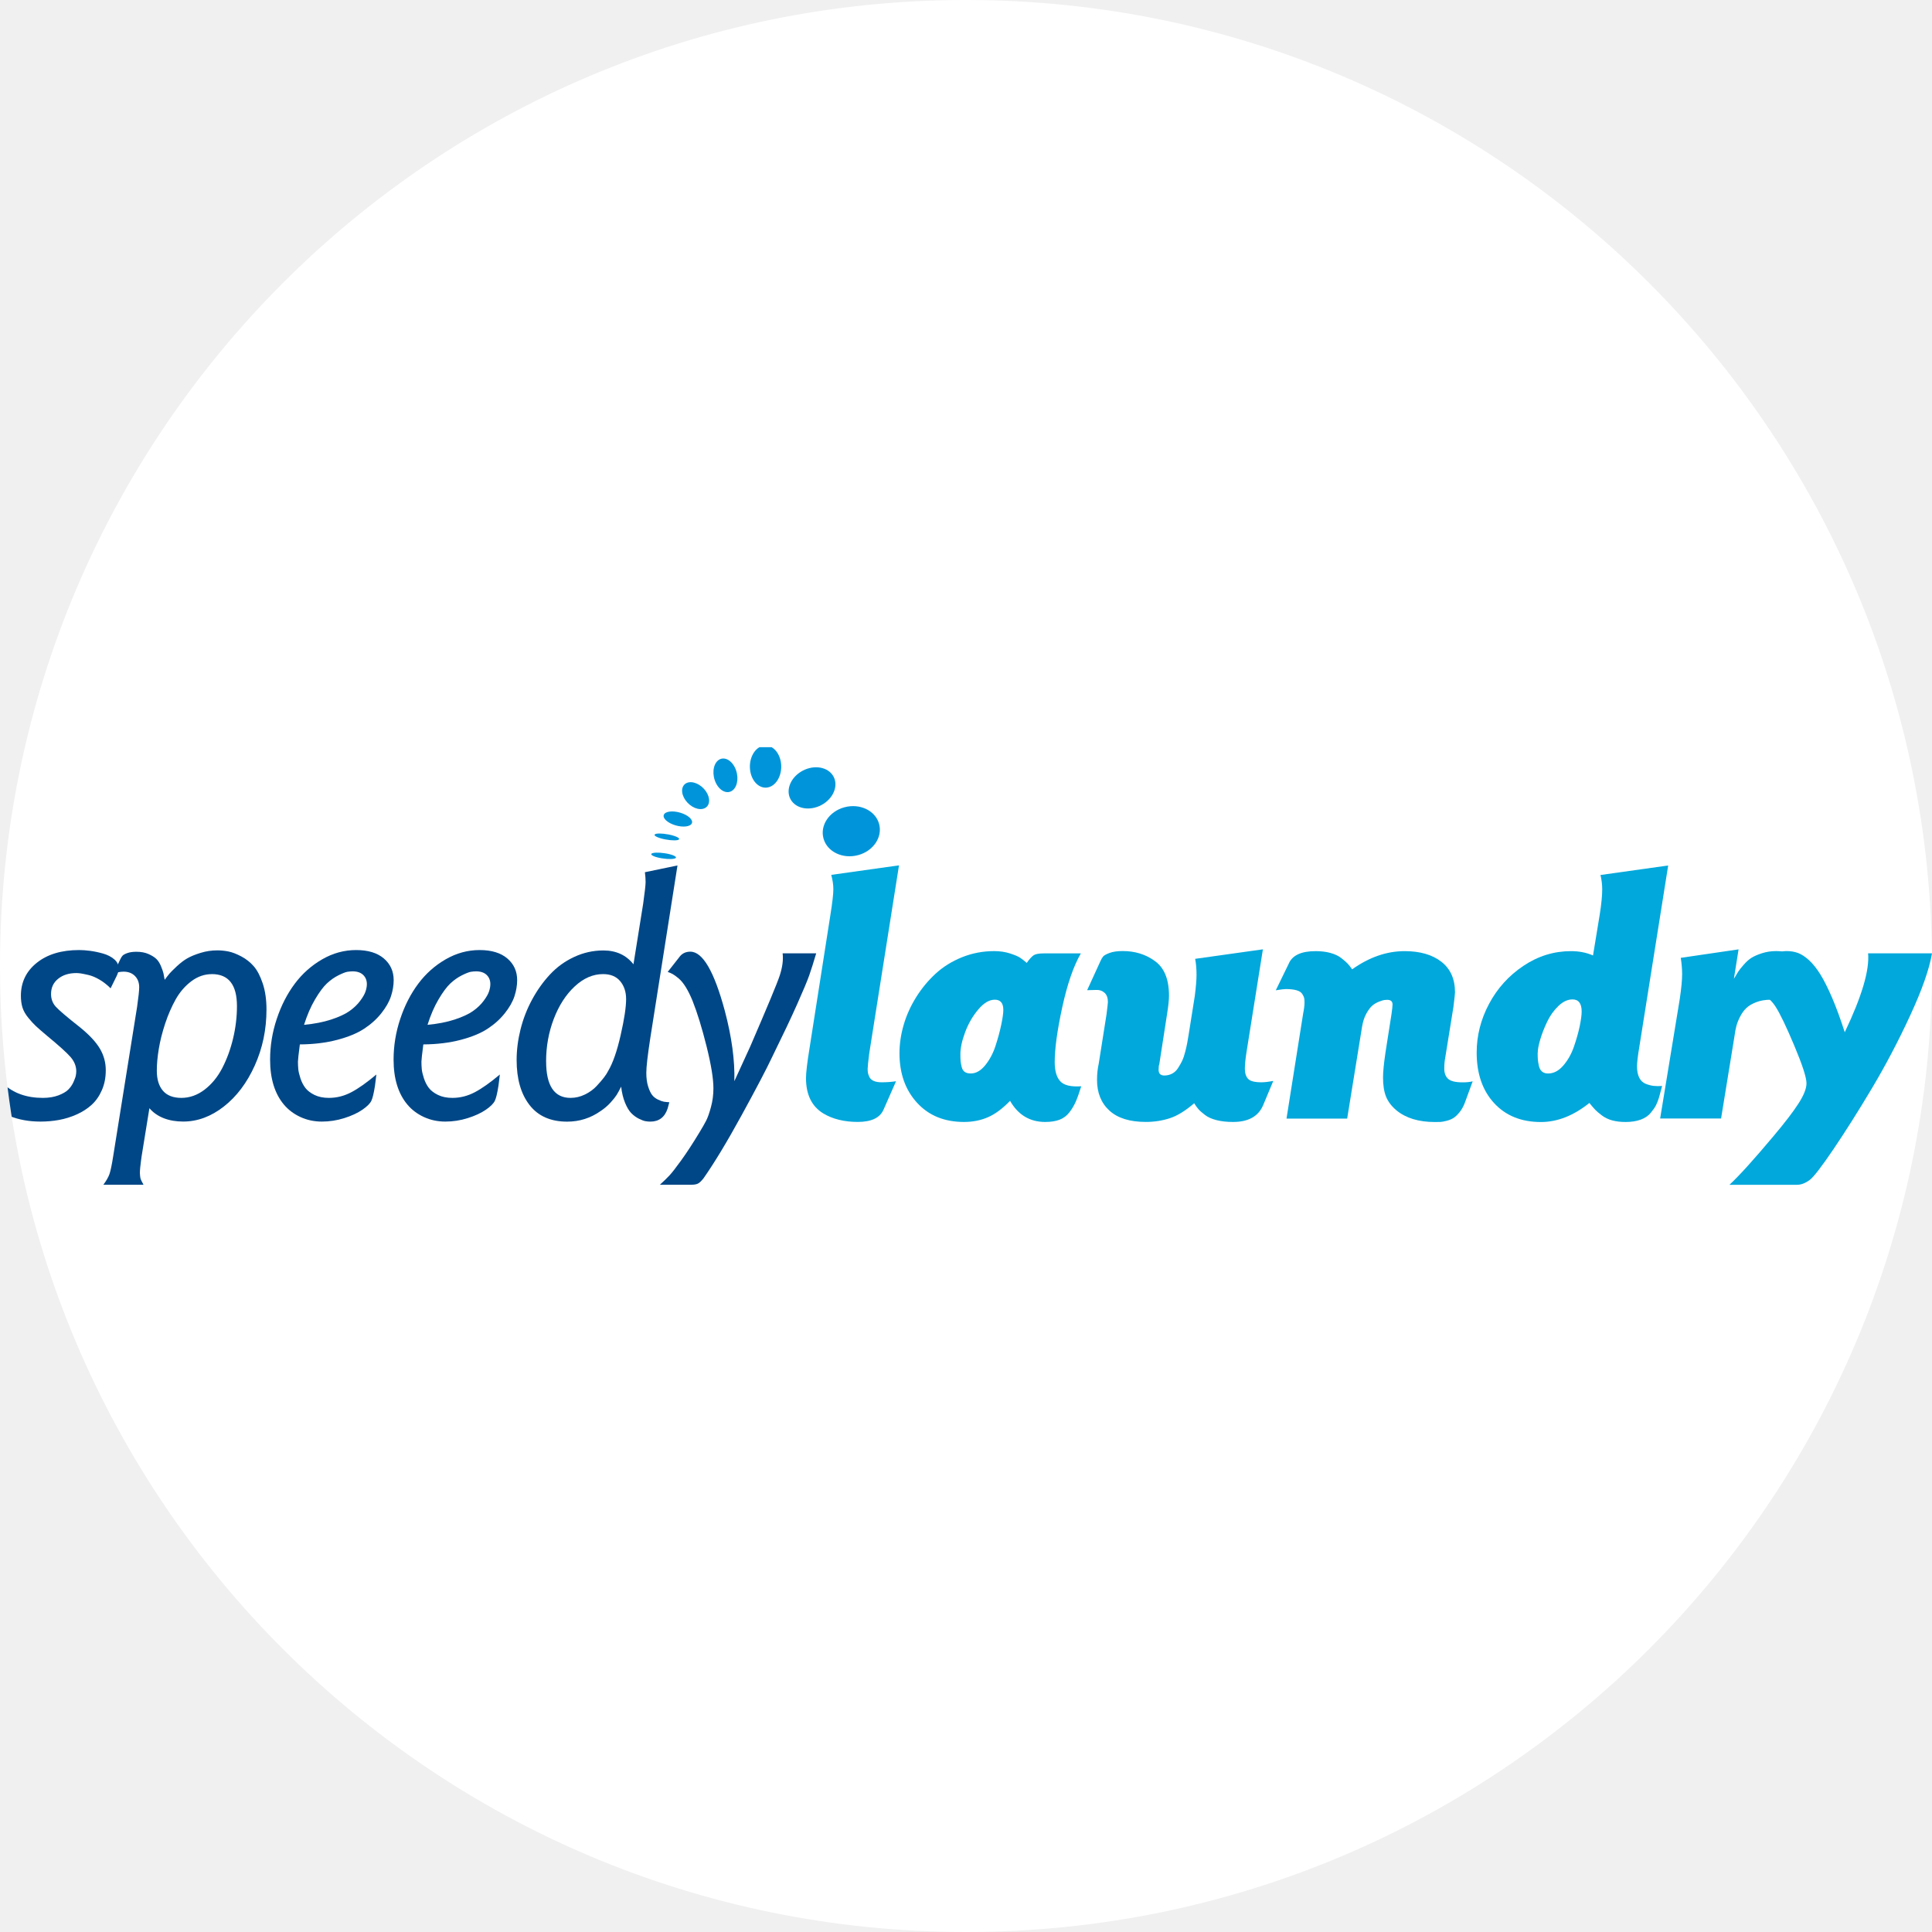
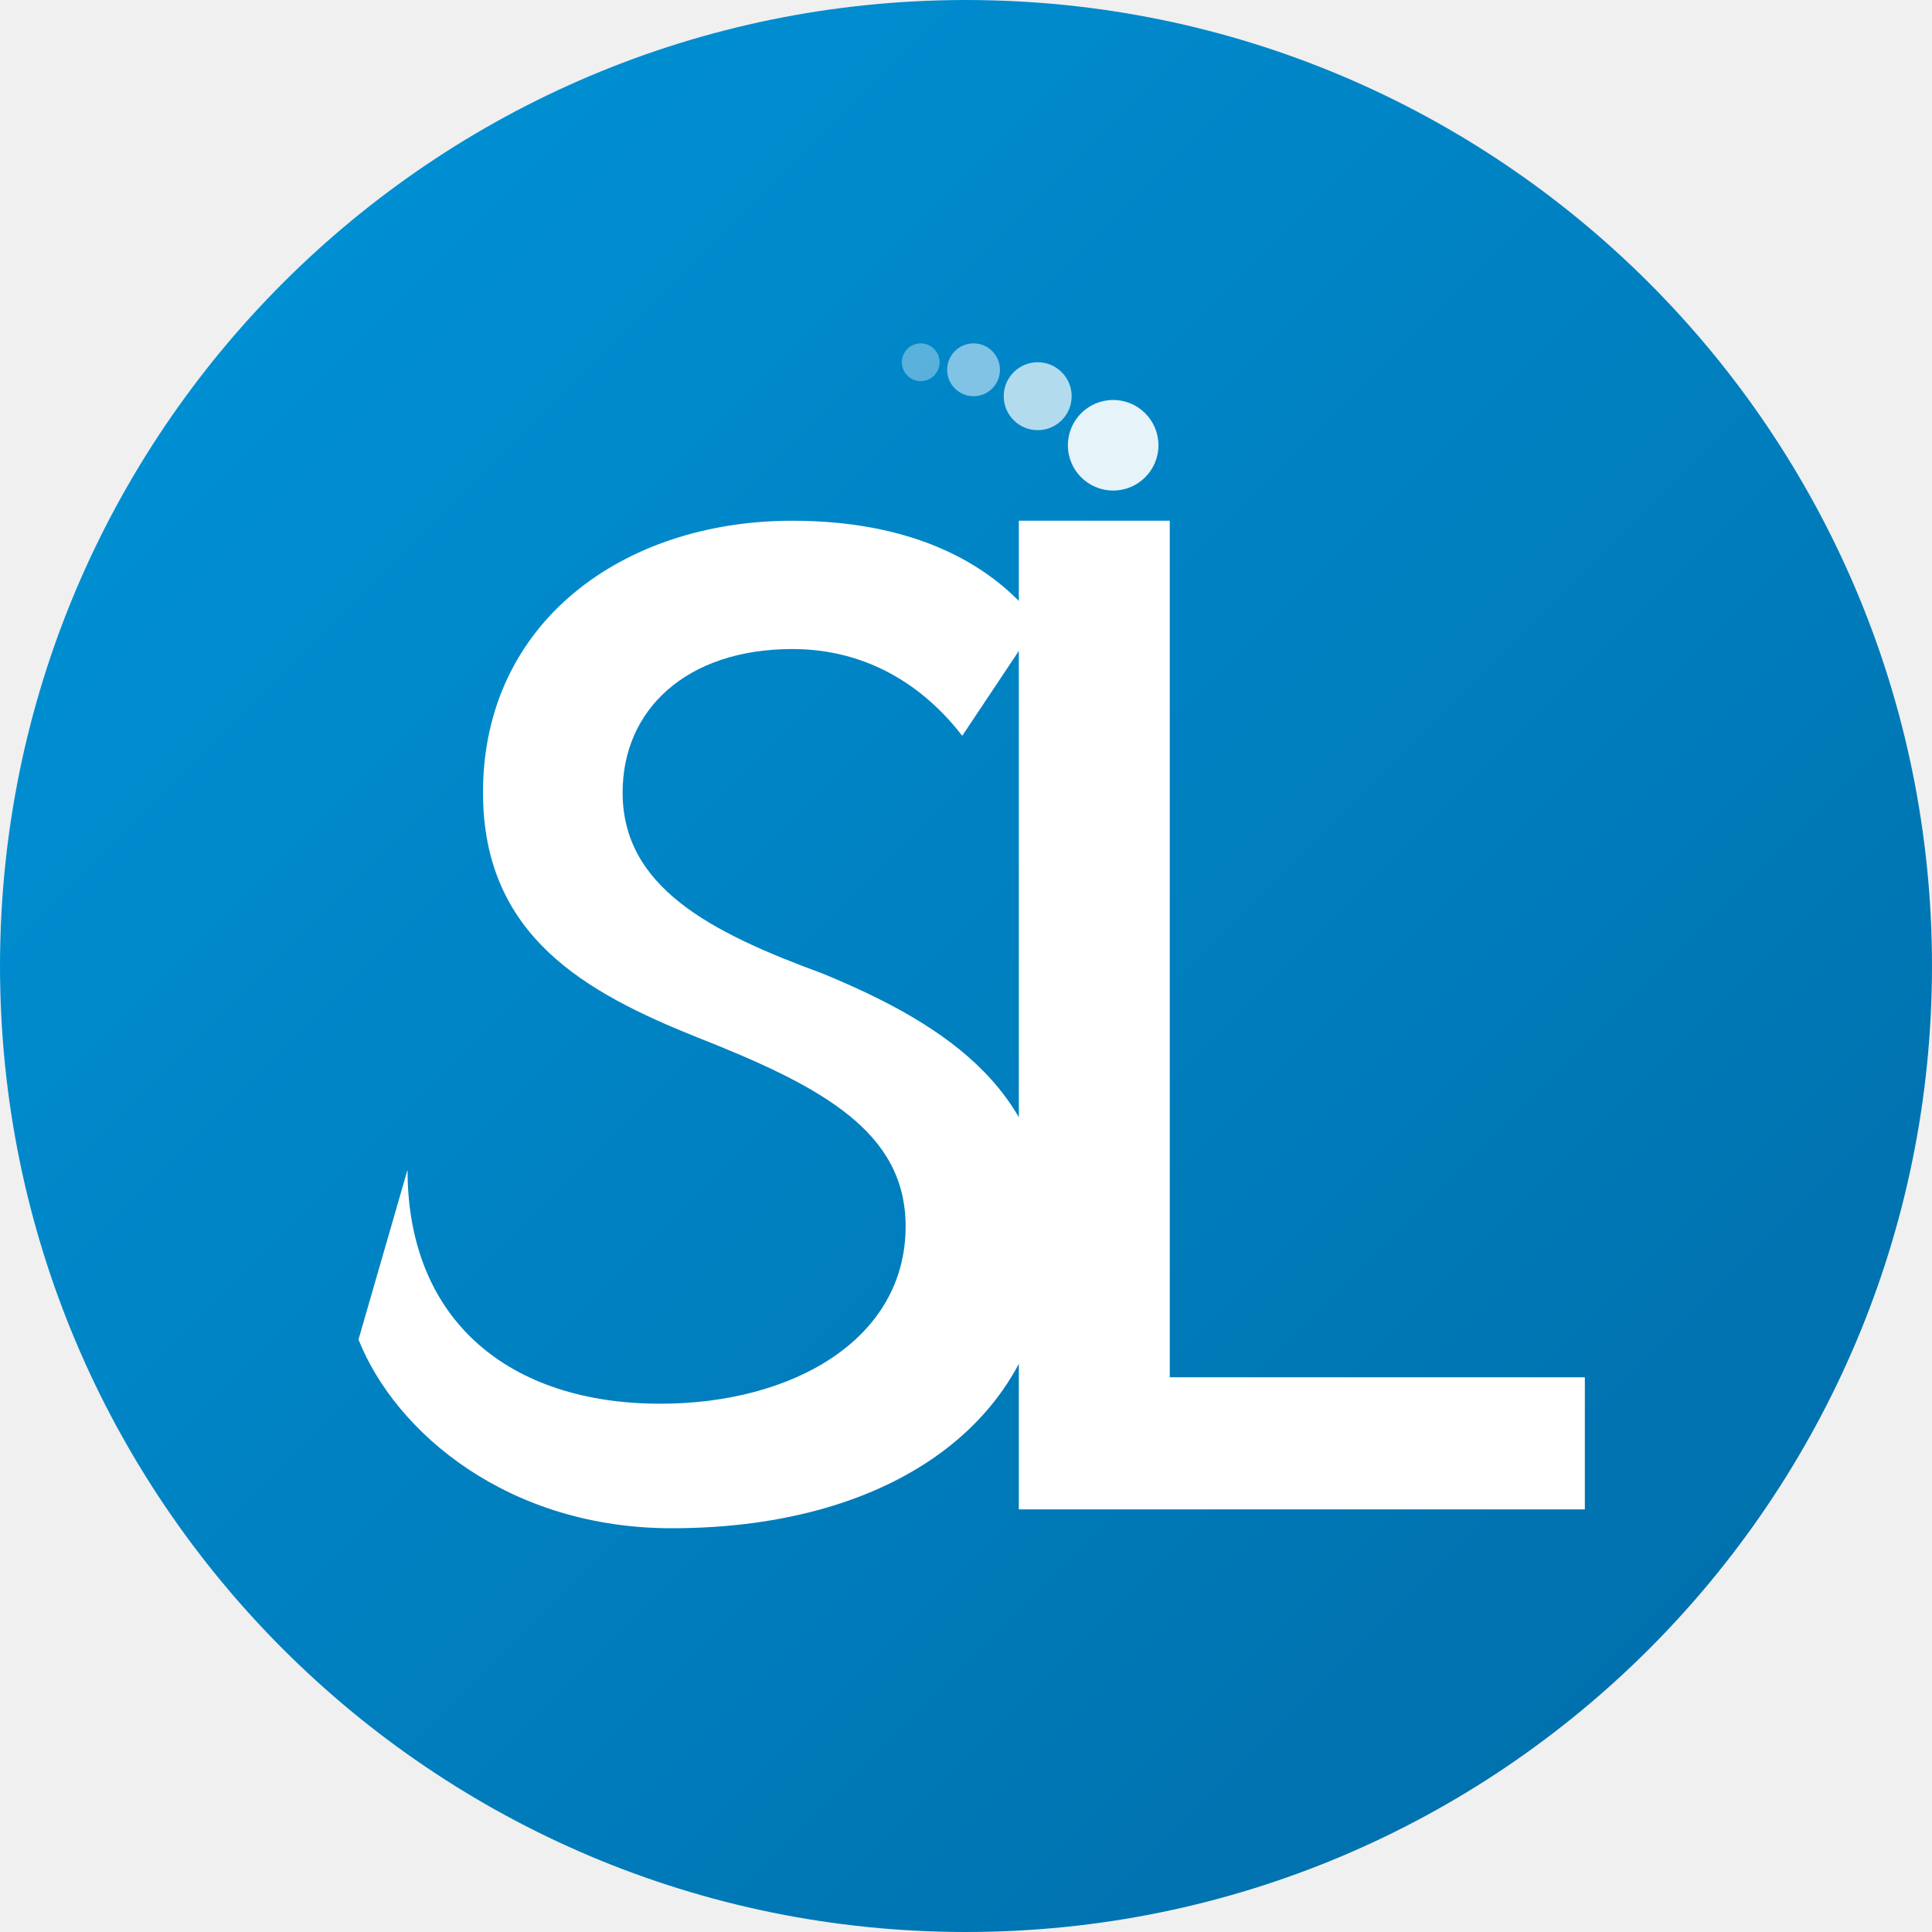
<svg xmlns="http://www.w3.org/2000/svg" version="1.1" width="1000" height="1000">
-   <g clip-path="url(#SvgjsClipPath1136)">
+   <g clip-path="url(#SvgjsClipPath1140)">
    <rect width="1000" height="1000" fill="#ffffff" />
-     <g transform="matrix(1.613997,0,0,1.613997,0,386.7539)">
-       <svg version="1.1" width="619.58" height="140.33">
-         <svg id="Layer_1" version="1.1" viewBox="0 0 619.58 140.33">
-           <defs>
-             <style>
-       .st0 {
-         fill: #0095da;
-         fill-rule: evenodd;
-       }
- 
-       .st1 {
-         fill: #004787;
-       }
- 
-       .st2 {
-         fill: #00a8dc;
-       }
-     </style>
-             <clipPath id="SvgjsClipPath1136">
-               <rect width="1000" height="1000" x="0" y="0" rx="500" ry="500" />
-             </clipPath>
-           </defs>
-           <path class="st1" d="M.31,112.35l.72-4.44c3.26,3.04,7.49,4.55,12.71,4.55,1.89,0,3.54-.27,4.97-.8,1.42-.54,2.49-1.16,3.19-1.86.7-.7,1.26-1.51,1.67-2.42.41-.91.66-1.61.75-2.11.09-.5.14-.93.14-1.3,0-1.67-.61-3.2-1.83-4.61-1.22-1.41-3.72-3.66-7.49-6.77-1.67-1.41-2.86-2.44-3.58-3.11s-1.55-1.56-2.47-2.69c-.93-1.13-1.55-2.24-1.89-3.33-.33-1.09-.5-2.34-.5-3.75,0-4.33,1.7-7.86,5.11-10.58,3.4-2.72,7.92-4.08,13.55-4.08,1.07,0,2.25.08,3.53.25,1.28.17,2.65.45,4.11.86,1.46.41,2.67,1.03,3.64,1.86.96.83,1.44,1.82,1.44,2.97,0,.7-.26,1.57-.78,2.61l-1.83,3.72c-1.11-1.11-2.29-2.04-3.55-2.78-1.26-.74-2.45-1.24-3.58-1.5-1.13-.26-1.95-.42-2.47-.5-.52-.07-.98-.11-1.39-.11-2.37,0-4.31.61-5.83,1.83-1.52,1.22-2.28,2.85-2.28,4.89,0,1.59.51,2.95,1.53,4.08,1.02,1.13,3.62,3.34,7.8,6.63,2.96,2.41,5.07,4.67,6.33,6.8,1.26,2.13,1.89,4.43,1.89,6.91s-.42,4.51-1.25,6.41c-.83,1.91-1.93,3.48-3.3,4.72-1.37,1.24-2.97,2.27-4.8,3.08-1.83.82-3.71,1.4-5.63,1.75-1.92.35-3.91.53-5.94.53-3.66,0-6.96-.59-9.88-1.78-1.15-.48-1.93-1.01-2.36-1.58-.43-.57-.64-1.3-.64-2.19,0-1.15.07-1.87.22-2.17Z" />
-           <path class="st1" d="M47.91,115.79l-2.5,15.43c-.04.22-.1.69-.19,1.42-.09.72-.18,1.42-.25,2.11-.07.68-.11,1.29-.11,1.8,0,.3.02.57.06.83.04.26.06.47.08.64.02.17.08.38.19.64.11.26.18.42.22.5.04.07.14.27.31.58s.27.51.31.58h-12.88c.96-1.3,1.62-2.45,1.97-3.47.35-1.02.75-2.93,1.19-5.75l7.66-47.85c.44-3.11.67-5.2.67-6.27,0-1.48-.45-2.68-1.36-3.61-.91-.92-2.12-1.39-3.64-1.39-.93,0-2,.19-3.22.56l2.17-4.55c.22-.48.46-.86.72-1.14.26-.28.77-.56,1.53-.83.76-.28,1.73-.42,2.91-.42,1.48,0,2.77.24,3.86.72,1.09.48,1.93,1.01,2.53,1.58.59.57,1.09,1.36,1.5,2.36.41,1,.67,1.75.78,2.25.11.5.24,1.19.39,2.08.63-.85,1.14-1.51,1.53-1.97.39-.46,1.17-1.24,2.33-2.33,1.17-1.09,2.29-1.95,3.39-2.58,1.09-.63,2.51-1.21,4.25-1.75,1.74-.54,3.53-.81,5.38-.81,1.18,0,2.38.12,3.58.36,1.2.24,2.57.77,4.11,1.58,1.54.81,2.87,1.87,4,3.16,1.13,1.3,2.09,3.15,2.89,5.55.8,2.41,1.19,5.18,1.19,8.33,0,6.4-1.25,12.38-3.75,17.93-2.5,5.55-5.8,9.94-9.91,13.16-4.11,3.22-8.46,4.83-13.05,4.83s-8.38-1.42-10.83-4.27ZM67.95,72.77c-2.37,0-4.56.76-6.58,2.28-2.02,1.52-3.68,3.44-5,5.77-1.31,2.33-2.44,4.92-3.39,7.77-.94,2.85-1.63,5.56-2.05,8.13-.43,2.57-.64,4.91-.64,7.02,0,2.78.66,4.92,1.97,6.44,1.31,1.52,3.28,2.28,5.91,2.28s5.14-.88,7.44-2.64c2.29-1.76,4.18-4.06,5.66-6.91,1.48-2.85,2.64-6,3.47-9.47.83-3.46,1.25-6.93,1.25-10.41,0-6.85-2.68-10.27-8.05-10.27Z" />
-           <path class="st1" d="M120.7,104.97l-.44,3.55c-.37,2.41-.76,4.03-1.17,4.88-.41.85-1.35,1.8-2.83,2.83-1.55,1.07-3.51,1.98-5.86,2.72-2.35.74-4.75,1.11-7.19,1.11s-4.77-.49-6.88-1.47c-2.11-.98-3.87-2.3-5.27-3.97-2.96-3.52-4.44-8.33-4.44-14.43,0-4.44.71-8.8,2.14-13.07,1.42-4.28,3.35-8.03,5.77-11.27,2.42-3.24,5.36-5.85,8.8-7.83,3.44-1.98,7.07-2.97,10.88-2.97s6.77.9,8.88,2.69c2.11,1.8,3.16,4.12,3.16,6.97,0,1.67-.29,3.38-.86,5.14-.57,1.76-1.6,3.57-3.08,5.44-1.48,1.87-3.31,3.53-5.5,4.97-2.18,1.44-5.06,2.64-8.63,3.58-3.57.94-7.58,1.44-12.02,1.47-.41,3.15-.61,5-.61,5.55,0,.81.04,1.61.11,2.39.07.78.31,1.76.69,2.94.39,1.19.92,2.21,1.58,3.08.67.87,1.65,1.62,2.94,2.25,1.3.63,2.83.94,4.61.94,2.48,0,4.87-.6,7.16-1.8,2.29-1.2,4.98-3.1,8.05-5.69ZM97.5,89.03c3.26-.3,6.15-.86,8.69-1.69,2.53-.83,4.5-1.74,5.88-2.72,1.39-.98,2.53-2.06,3.41-3.25.89-1.18,1.47-2.2,1.75-3.05.28-.85.42-1.63.42-2.33,0-1.22-.4-2.21-1.19-2.97-.8-.76-1.92-1.14-3.36-1.14-.52,0-1.07.05-1.67.14-.59.09-1.55.46-2.86,1.11-1.31.65-2.55,1.52-3.72,2.61-1.17,1.09-2.43,2.79-3.8,5.11-1.37,2.31-2.55,5.04-3.55,8.19Z" />
-           <path class="st1" d="M160.3,104.97l-.44,3.55c-.37,2.41-.76,4.03-1.17,4.88-.41.85-1.35,1.8-2.83,2.83-1.55,1.07-3.51,1.98-5.86,2.72-2.35.74-4.75,1.11-7.19,1.11s-4.77-.49-6.88-1.47c-2.11-.98-3.87-2.3-5.27-3.97-2.96-3.52-4.44-8.33-4.44-14.43,0-4.44.71-8.8,2.14-13.07,1.42-4.28,3.35-8.03,5.77-11.27,2.42-3.24,5.36-5.85,8.8-7.83,3.44-1.98,7.07-2.97,10.88-2.97s6.77.9,8.88,2.69c2.11,1.8,3.16,4.12,3.16,6.97,0,1.67-.29,3.38-.86,5.14-.57,1.76-1.6,3.57-3.08,5.44-1.48,1.87-3.31,3.53-5.5,4.97-2.18,1.44-5.06,2.64-8.63,3.58-3.57.94-7.58,1.44-12.02,1.47-.41,3.15-.61,5-.61,5.55,0,.81.04,1.61.11,2.39.07.78.31,1.76.69,2.94.39,1.19.92,2.21,1.58,3.08.67.87,1.65,1.62,2.94,2.25,1.3.63,2.83.94,4.61.94,2.48,0,4.87-.6,7.16-1.8,2.29-1.2,4.98-3.1,8.05-5.69ZM137.1,89.03c3.26-.3,6.15-.86,8.69-1.69,2.53-.83,4.5-1.74,5.88-2.72,1.39-.98,2.53-2.06,3.41-3.25.89-1.18,1.47-2.2,1.75-3.05.28-.85.42-1.63.42-2.33,0-1.22-.4-2.21-1.19-2.97-.8-.76-1.92-1.14-3.36-1.14-.52,0-1.07.05-1.67.14-.59.09-1.55.46-2.86,1.11-1.31.65-2.55,1.52-3.72,2.61-1.17,1.09-2.43,2.79-3.8,5.11-1.37,2.31-2.55,5.04-3.55,8.19Z" />
-           <path class="st1" d="M217.27,37.9l-8.72,55.35c-.85,5.52-1.28,9.24-1.28,11.16,0,1.7.19,3.16.58,4.39s.82,2.14,1.3,2.75c.48.61,1.11,1.1,1.89,1.47s1.41.59,1.89.67c.48.07,1.05.13,1.72.17l-.56,2.05c-.93,2.78-2.78,4.16-5.55,4.16-.48,0-.99-.05-1.53-.14-.54-.09-1.25-.36-2.14-.8s-1.69-1.04-2.42-1.78-1.39-1.85-2-3.33-1.03-3.2-1.25-5.16c-.56,1.11-1.04,1.99-1.44,2.64-.41.65-1.06,1.47-1.97,2.47-.91,1-1.97,1.91-3.19,2.72-3.22,2.26-6.79,3.39-10.71,3.39-5.29,0-9.32-1.78-12.07-5.33-2.76-3.55-4.14-8.36-4.14-14.43,0-3.22.42-6.5,1.25-9.83s2.06-6.5,3.69-9.52c1.63-3.02,3.54-5.71,5.75-8.08,2.2-2.37,4.79-4.25,7.77-5.63,2.98-1.39,6.1-2.08,9.35-2.08,4.11,0,7.33,1.48,9.66,4.44l3.11-19.43c.52-3.7.78-6.01.78-6.94s-.07-1.98-.22-3.16l10.44-2.17ZM175.14,100.75c0,7.81,2.61,11.71,7.83,11.71,1.59,0,3.13-.36,4.61-1.08,1.48-.72,2.73-1.63,3.75-2.72,1.02-1.09,1.81-2.02,2.39-2.78.57-.76,1.01-1.43,1.3-2.03,1.52-2.55,2.86-6.39,4.02-11.52,1.17-5.12,1.75-8.98,1.75-11.57,0-2.29-.63-4.2-1.89-5.72-1.26-1.52-3.09-2.28-5.5-2.28-3.22,0-6.25,1.31-9.08,3.94-2.83,2.63-5.07,6.1-6.72,10.41-1.65,4.31-2.47,8.85-2.47,13.63Z" />
-           <path class="st1" d="M235.49,107.13l5.11-11.16c5.55-12.84,8.7-20.41,9.44-22.71.89-2.7,1.2-5.09.94-7.16h10.77c-.85,2.89-1.59,5.23-2.22,7.02-.63,1.8-1.92,4.88-3.86,9.24-1.94,4.37-4.62,10.01-8.02,16.93-1.81,3.85-5.07,10.07-9.77,18.65-4.7,8.59-8.79,15.36-12.27,20.32-.7.89-1.3,1.45-1.8,1.69-.5.24-1.19.36-2.08.36h-10.1c1.26-1.15,2.29-2.15,3.08-3,.8-.85,2.06-2.48,3.8-4.89,1.74-2.41,3.68-5.38,5.83-8.94.92-1.52,1.64-2.77,2.14-3.75.5-.98,1.01-2.43,1.53-4.36.52-1.92.78-3.92.78-6,0-3.07-.73-7.54-2.19-13.41-1.46-5.87-2.97-10.76-4.52-14.68-.7-1.7-1.42-3.15-2.17-4.36-.74-1.2-1.5-2.13-2.28-2.78-.78-.65-1.4-1.1-1.86-1.36-.46-.26-1.01-.5-1.64-.72l3.66-4.66c.85-1.22,2.05-1.83,3.61-1.83,3.96,0,7.64,6.33,11.05,18.99,2.22,8.4,3.24,15.92,3.05,22.54Z" />
-           <path class="st2" d="M288.3,37.9l-9.55,60.35c-.33,2.67-.5,4.29-.5,4.88,0,.48.03.9.08,1.25.06.35.21.8.47,1.36.26.56.72.98,1.39,1.28.67.3,1.54.44,2.61.44,1.52,0,3.03-.11,4.55-.33l-4.05,9.21c-1.18,2.55-3.92,3.83-8.22,3.83s-8.05-.91-11.05-2.72c-3.7-2.26-5.55-6.03-5.55-11.33,0-1.78.39-5.05,1.17-9.83l6.66-42.53c.63-3.92.94-6.68.94-8.27,0-1.33-.22-2.85-.67-4.55l21.71-3.05Z" />
-           <path class="st2" d="M334.8,66.11h11.83c-2.37,4.11-4.36,9.87-5.97,17.29-1.61,7.42-2.42,13.28-2.42,17.57,0,2.81.59,4.87,1.78,6.16,1.18,1.3,3.42,1.83,6.72,1.61-.63,2.04-1.2,3.66-1.72,4.86-.52,1.2-1.2,2.36-2.05,3.47-.85,1.11-1.91,1.91-3.17,2.39-1.26.48-2.79.72-4.61.72-4.92,0-8.68-2.26-11.27-6.77-2.44,2.52-4.82,4.28-7.13,5.27-2.31,1-4.86,1.5-7.63,1.5-6.29,0-11.32-2.05-15.07-6.16-3.76-4.11-5.63-9.4-5.63-15.88,0-2.96.44-5.98,1.33-9.05.89-3.07,2.21-6.02,3.97-8.85,1.76-2.83,3.84-5.36,6.25-7.58,2.41-2.22,5.24-3.99,8.49-5.3,3.26-1.31,6.7-1.97,10.33-1.97,1.85,0,3.54.25,5.08.75,1.54.5,2.61.95,3.22,1.36.61.41,1.32.96,2.14,1.67.89-1.26,1.64-2.08,2.25-2.47.61-.39,1.71-.58,3.3-.58ZM307.99,98.47c0,1,.03,1.77.08,2.3.06.54.18,1.16.36,1.86.18.7.52,1.21,1,1.53.48.32,1.11.47,1.89.47,1.67,0,3.21-.88,4.64-2.64,1.42-1.76,2.53-3.83,3.3-6.22.78-2.39,1.39-4.64,1.83-6.75.44-2.11.67-3.7.67-4.77,0-2.18-.91-3.28-2.72-3.28s-3.55,1.05-5.33,3.16c-1.78,2.11-3.17,4.52-4.19,7.25-1.02,2.72-1.53,5.08-1.53,7.08Z" />
-           <path class="st2" d="M405,64.83l-5.22,32.75c-.37,2.33-.56,4.18-.56,5.55s.34,2.48,1.03,3.22c.68.74,2.12,1.11,4.3,1.11,1,0,2.26-.15,3.78-.44l-3.22,7.72c-1.52,3.63-4.74,5.44-9.66,5.44-2,0-3.77-.19-5.3-.58-1.54-.39-2.78-.94-3.72-1.67-.94-.72-1.64-1.33-2.08-1.83-.44-.5-.91-1.14-1.39-1.92-2.78,2.41-5.38,4.01-7.8,4.8-2.42.79-4.99,1.19-7.69,1.19-5.14,0-9.04-1.21-11.69-3.64-2.65-2.42-3.97-5.71-3.97-9.85,0-1.81.18-3.55.55-5.22l2.5-15.82c.29-2.37.44-3.66.44-3.89,0-1.33-.35-2.32-1.05-2.97-.7-.65-1.55-.96-2.53-.94-.98.02-2.01.05-3.08.08l4.27-9.33c.26-.59.54-1.07.83-1.44.29-.37.99-.76,2.08-1.17,1.09-.41,2.51-.61,4.25-.61,3.89,0,7.27,1.04,10.16,3.11,3.11,2.15,4.66,5.88,4.66,11.21,0,1.33-.2,3.27-.61,5.83l-2.5,16.15c-.15.3-.22.89-.22,1.78,0,1.22.61,1.83,1.83,1.83.89,0,1.71-.19,2.47-.58.76-.39,1.4-.98,1.92-1.78.52-.8.96-1.58,1.33-2.36.37-.78.7-1.76,1-2.94.3-1.18.51-2.14.64-2.86s.29-1.64.47-2.75l1.94-12.21c.37-2.92.56-5.18.56-6.77,0-1.96-.15-3.68-.44-5.16l21.71-3.05Z" />
-           <path class="st2" d="M412.58,119.07l5.33-33.64c.3-1.48.44-2.67.44-3.55,0-.63-.04-1.11-.11-1.44s-.28-.77-.61-1.3c-.33-.54-.94-.93-1.83-1.19-.89-.26-2.04-.39-3.44-.39-.52,0-1.59.13-3.22.39l4.11-8.44c1.11-2.74,4-4.11,8.66-4.11,1.78,0,3.37.19,4.77.58,1.41.39,2.57.94,3.5,1.67s1.6,1.31,2.03,1.78c.43.46.9,1.06,1.42,1.8,5.48-3.89,11.08-5.83,16.82-5.83,4.96,0,8.89,1.14,11.8,3.41,2.91,2.28,4.36,5.54,4.36,9.8,0,.44-.17,2-.5,4.66l-2.61,16.16c-.22,1.11-.33,2.31-.33,3.61,0,1.48.42,2.59,1.25,3.33.83.74,2.4,1.11,4.69,1.11,1.22,0,2.28-.11,3.17-.33l-2.5,6.83c-.44,1.18-1.01,2.2-1.69,3.05-.69.85-1.33,1.47-1.94,1.86s-1.35.69-2.22.92c-.87.22-1.53.34-1.97.36-.44.02-1.05.03-1.83.03-5.14,0-9.24-1.24-12.27-3.72-1.59-1.33-2.71-2.8-3.36-4.41-.65-1.61-.97-3.67-.97-6.19,0-1.74.26-4.39.78-7.94l1.94-12.38c.22-1.55.33-2.57.33-3.05,0-1-.57-1.5-1.72-1.5-.26,0-.55.02-.89.06s-.91.21-1.72.53c-.81.31-1.54.74-2.17,1.28-.63.54-1.27,1.4-1.92,2.58s-1.1,2.59-1.36,4.22l-4.77,29.42h-19.43Z" />
-           <path class="st2" d="M534.98,37.9l-9.22,57.96c-.52,3.07-.78,5.24-.78,6.5,0,1.48.24,2.69.72,3.64.48.94,1.17,1.59,2.05,1.94.89.35,1.72.57,2.5.67.78.09,1.7.1,2.78.03l-1,3.72c-.3.96-.62,1.79-.97,2.47-.35.69-.92,1.5-1.69,2.44-.78.94-1.85,1.67-3.22,2.17-1.37.5-2.98.75-4.83.75-1.59,0-3.01-.17-4.25-.5-1.24-.33-2.33-.85-3.28-1.55-.94-.7-1.67-1.31-2.17-1.83-.5-.52-1.14-1.26-1.92-2.22-5.07,4.07-10.25,6.11-15.54,6.11-6.29,0-11.3-2.03-15.02-6.08-3.72-4.05-5.58-9.45-5.58-16.18,0-5.44,1.32-10.65,3.97-15.63,2.65-4.98,6.32-9.04,11.02-12.19,4.7-3.15,9.79-4.72,15.27-4.72,2.59,0,4.94.46,7.05,1.39l2.17-13.21c.52-3.29.78-5.98.78-8.05,0-1.48-.19-3-.55-4.55l21.71-3.05ZM493.12,98.03c0,.93.02,1.64.06,2.14.04.5.15,1.17.33,2,.18.83.53,1.45,1.03,1.86.5.41,1.14.61,1.92.61,1.78,0,3.39-.84,4.86-2.53,1.46-1.68,2.6-3.69,3.41-6.02.81-2.33,1.43-4.52,1.86-6.55.42-2.04.64-3.63.64-4.77,0-2.59-.98-3.89-2.94-3.89-1.55,0-3.06.7-4.52,2.11-1.46,1.41-2.66,3.07-3.58,5-.92,1.92-1.67,3.81-2.22,5.66-.55,1.85-.83,3.31-.83,4.39Z" />
-           <path class="st2" d="M551.94,119.07h-19.54l6.27-38.2c.52-3.48.78-6.18.78-8.1,0-1.63-.15-3.37-.44-5.22l18.54-2.72-1.5,9.44c.59-1,1.05-1.75,1.36-2.25s.91-1.25,1.78-2.25c.87-1,1.73-1.76,2.58-2.28.85-.52,1.97-1,3.36-1.44,1.39-.44,2.88-.67,4.47-.67.96,0,1.81.07,2.55.22.74.15,1.33.31,1.78.5.44.19.8.48,1.08.89.28.41.48.71.61.92.13.2.19.56.19,1.08v.97c0,.13-.04.44-.11.92l-1.78,11.6c-1.52-1-3.54-1.5-6.05-1.5-1.74,0-3.29.26-4.64.78-1.35.52-2.42,1.15-3.19,1.89-.78.74-1.44,1.66-2,2.75s-.95,2.09-1.19,3c-.24.91-.44,1.93-.58,3.08l-4.33,26.59Z" />
-           <path class="st2" d="M560.01,77.93l7.94-10.27c1.22-1.52,2.89-2.28,5-2.28,1.33,0,2.55.2,3.66.61,1.11.41,2.28,1.18,3.52,2.3,1.24,1.13,2.45,2.65,3.64,4.55,1.18,1.91,2.44,4.41,3.78,7.52,1.33,3.11,2.68,6.79,4.05,11.05,5.48-11.47,7.97-19.91,7.49-25.31h20.49c-.85,5.03-3.17,11.66-6.97,19.87-3.79,8.22-7.88,15.99-12.24,23.32-4.37,7.33-8.47,13.82-12.3,19.49-3.83,5.66-6.38,8.97-7.63,9.94-1.41,1.07-2.79,1.61-4.16,1.61h-21.65c3.11-2.89,7.85-8.12,14.21-15.71,3.55-4.22,6.19-7.66,7.91-10.33,1.72-2.67,2.58-4.83,2.58-6.5,0-1.85-1.29-5.84-3.86-11.96-2.57-6.12-4.58-10.32-6.02-12.57-2.18-3.4-5.33-5.18-9.44-5.33Z" />
-           <path class="st0" d="M275.22,34.6c4.91-1.33,7.9-5.85,6.68-10.08-1.22-4.24-6.2-6.59-11.11-5.25-4.91,1.33-7.9,5.85-6.68,10.08,1.22,4.24,6.2,6.59,11.11,5.25" />
-           <path class="st0" d="M264.1,18.15c3.61-2.32,4.89-6.48,2.85-9.3-2.04-2.82-6.62-3.23-10.23-.91-3.61,2.32-4.89,6.48-2.85,9.3,2.04,2.82,6.62,3.23,10.23.91" />
-           <path class="st0" d="M250.49,5.33c-.37-3.7-2.9-6.29-5.65-5.8-2.75.49-4.68,3.89-4.31,7.58.37,3.7,2.9,6.29,5.65,5.8,2.75-.49,4.68-3.89,4.31-7.58" />
-           <path class="st0" d="M236.06,7.44c-.97-2.85-3.29-4.45-5.18-3.58-1.89.87-2.63,3.88-1.66,6.73.97,2.85,3.29,4.45,5.18,3.58,1.89-.87,2.63-3.88,1.66-6.73" />
-           <path class="st0" d="M225.01,12.64c-2.14-1.77-4.74-1.91-5.81-.31-1.07,1.6-.19,4.32,1.95,6.09,2.14,1.77,4.74,1.91,5.81.31,1.07-1.6.19-4.32-1.95-6.09" />
-           <path class="st0" d="M218.16,21c-2.49-.74-4.85-.43-5.28.69-.43,1.12,1.24,2.62,3.73,3.36,2.49.74,4.85.43,5.28-.69.43-1.12-1.24-2.62-3.73-3.36" />
-           <path class="st0" d="M214.42,27.99c-2.16-.42-4.16-.42-4.47.02-.31.43,1.19,1.13,3.35,1.55,2.16.42,4.16.42,4.47-.02.31-.43-1.19-1.13-3.35-1.55" />
-           <path class="st0" d="M213.35,34.03c-2.17-.35-4.17-.27-4.46.17-.29.44,1.23,1.09,3.4,1.44,2.17.35,4.17.27,4.46-.17.29-.44-1.23-1.09-3.4-1.44" />
-         </svg>
+     <g transform="matrix(1.953125,0,0,1.953125,0,0)">
+       <svg viewBox="0 0 512 512" width="512" height="512">
+         <defs>
+           <linearGradient id="bg" x1="0%" y1="0%" x2="100%" y2="100%">
+             <stop offset="0%" style="stop-color:#0095da" />
+             <stop offset="100%" style="stop-color:#006ba6" />
+           </linearGradient>
+           <clipPath id="SvgjsClipPath1140">
+             <rect width="1000" height="1000" x="0" y="0" rx="500" ry="500" />
+           </clipPath>
+         </defs>
+         <rect width="512" height="512" rx="96" ry="96" fill="url(#bg)" />
+         <path d="     M 108 310     C 108 350, 135 372, 175 372     C 210 372, 240 355, 240 325     C 240 300, 218 288, 185 275     C 155 263, 128 248, 128 210     C 128 165, 165 138, 210 138     C 240 138, 262 148, 275 165     L 255 195     C 245 182, 230 172, 210 172     C 182 172, 165 188, 165 210     C 165 235, 188 247, 218 258     C 252 272, 278 290, 278 328     C 278 375, 238 405, 178 405     C 135 405, 105 380, 95 355     Z   " fill="#ffffff" />
+         <path d="     M 270 138     L 310 138     L 310 365     L 420 365     L 420 400     L 270 400     Z   " fill="#ffffff" />
+         <circle cx="295" cy="118" r="12" fill="#ffffff" opacity="0.9" />
+         <circle cx="275" cy="105" r="9" fill="#ffffff" opacity="0.7" />
+         <circle cx="258" cy="98" r="7" fill="#ffffff" opacity="0.5" />
+         <circle cx="244" cy="96" r="5" fill="#ffffff" opacity="0.35" />
      </svg>
    </g>
  </g>
</svg>
